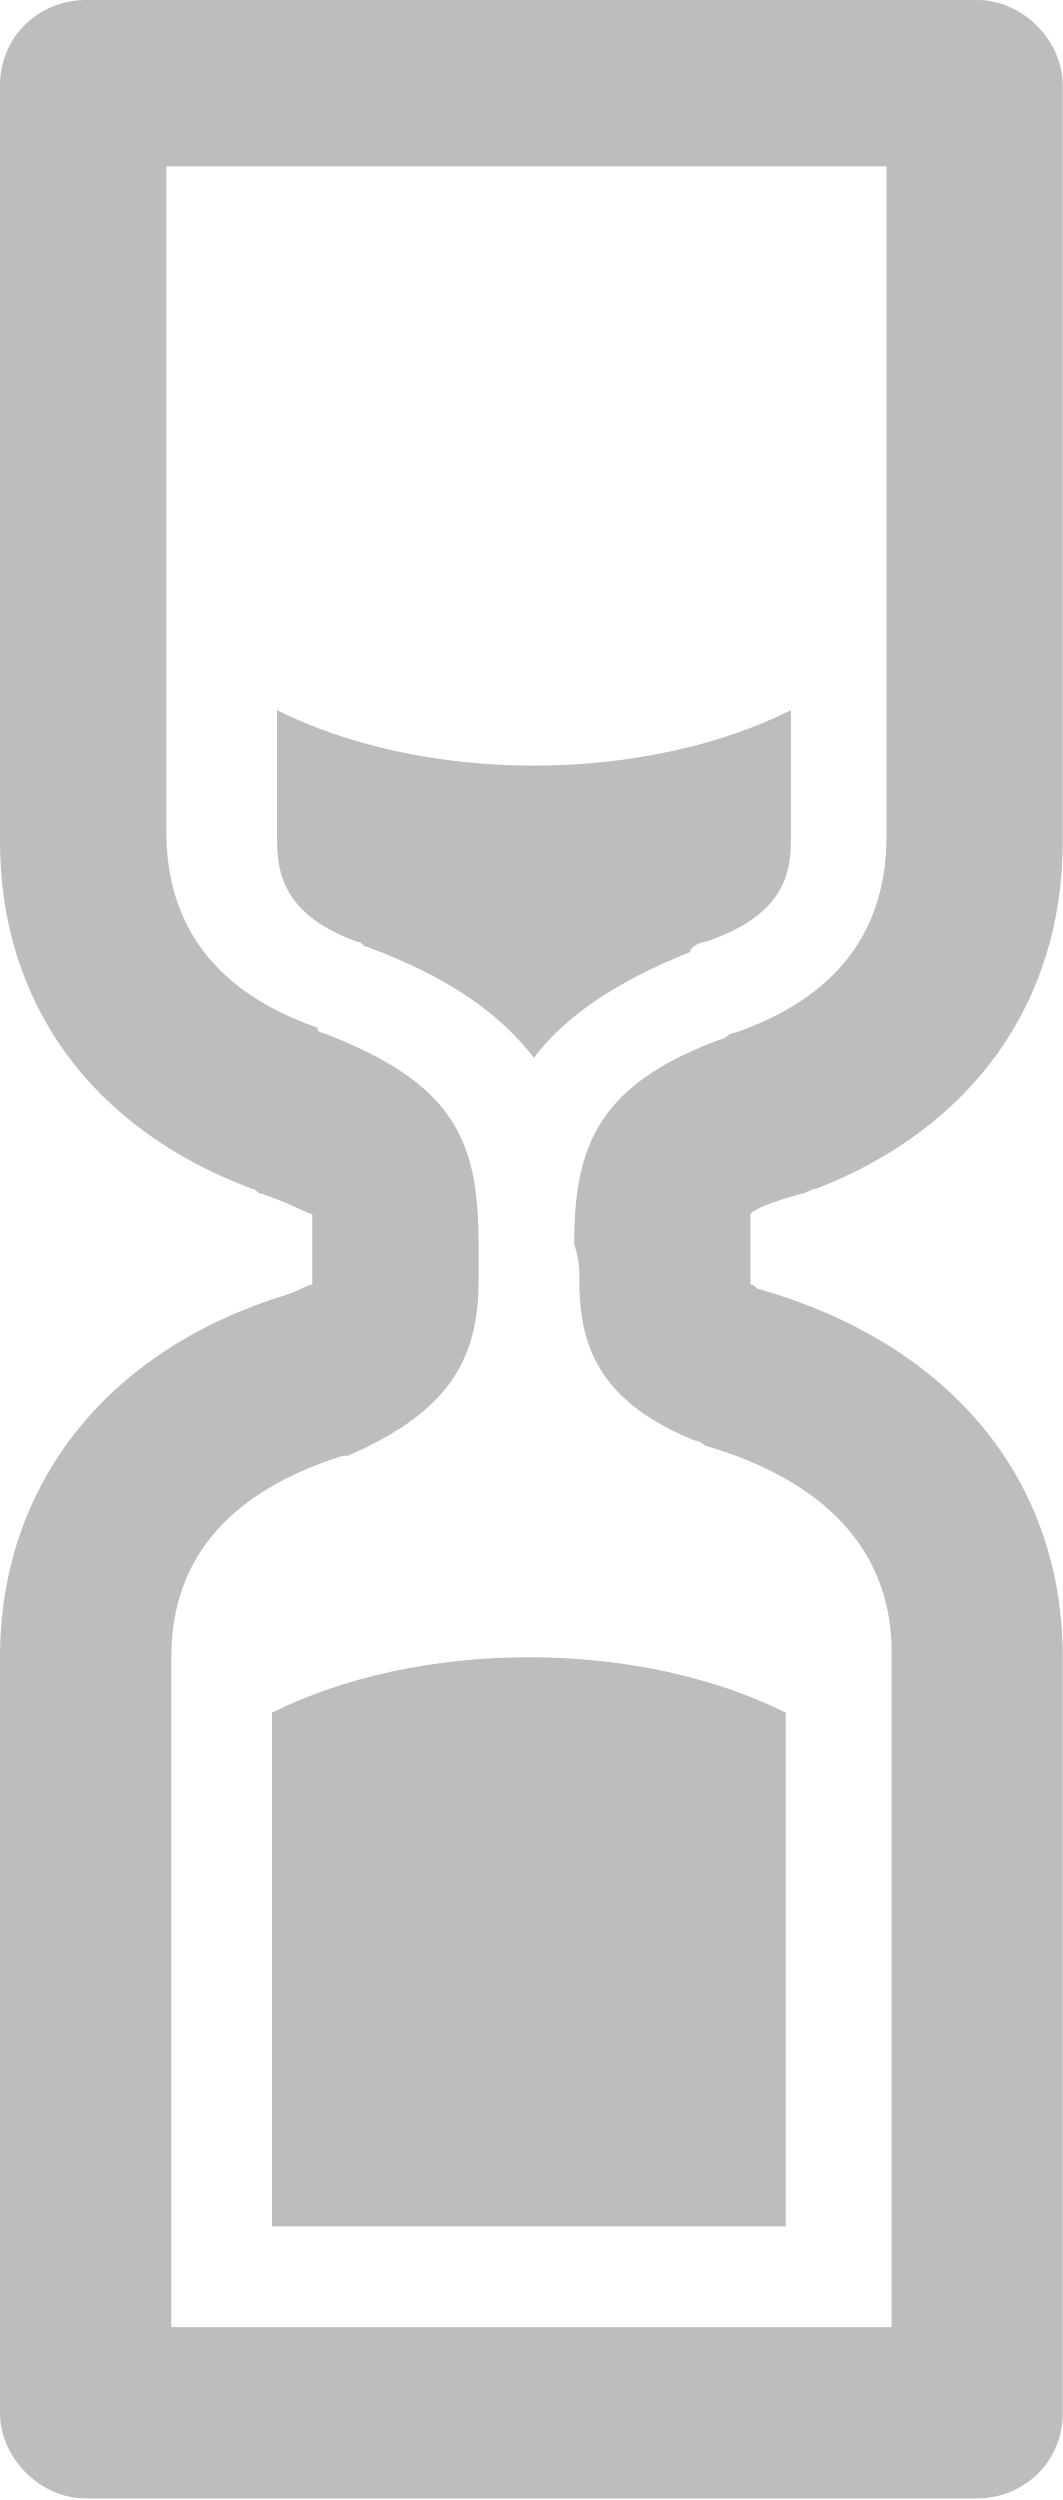
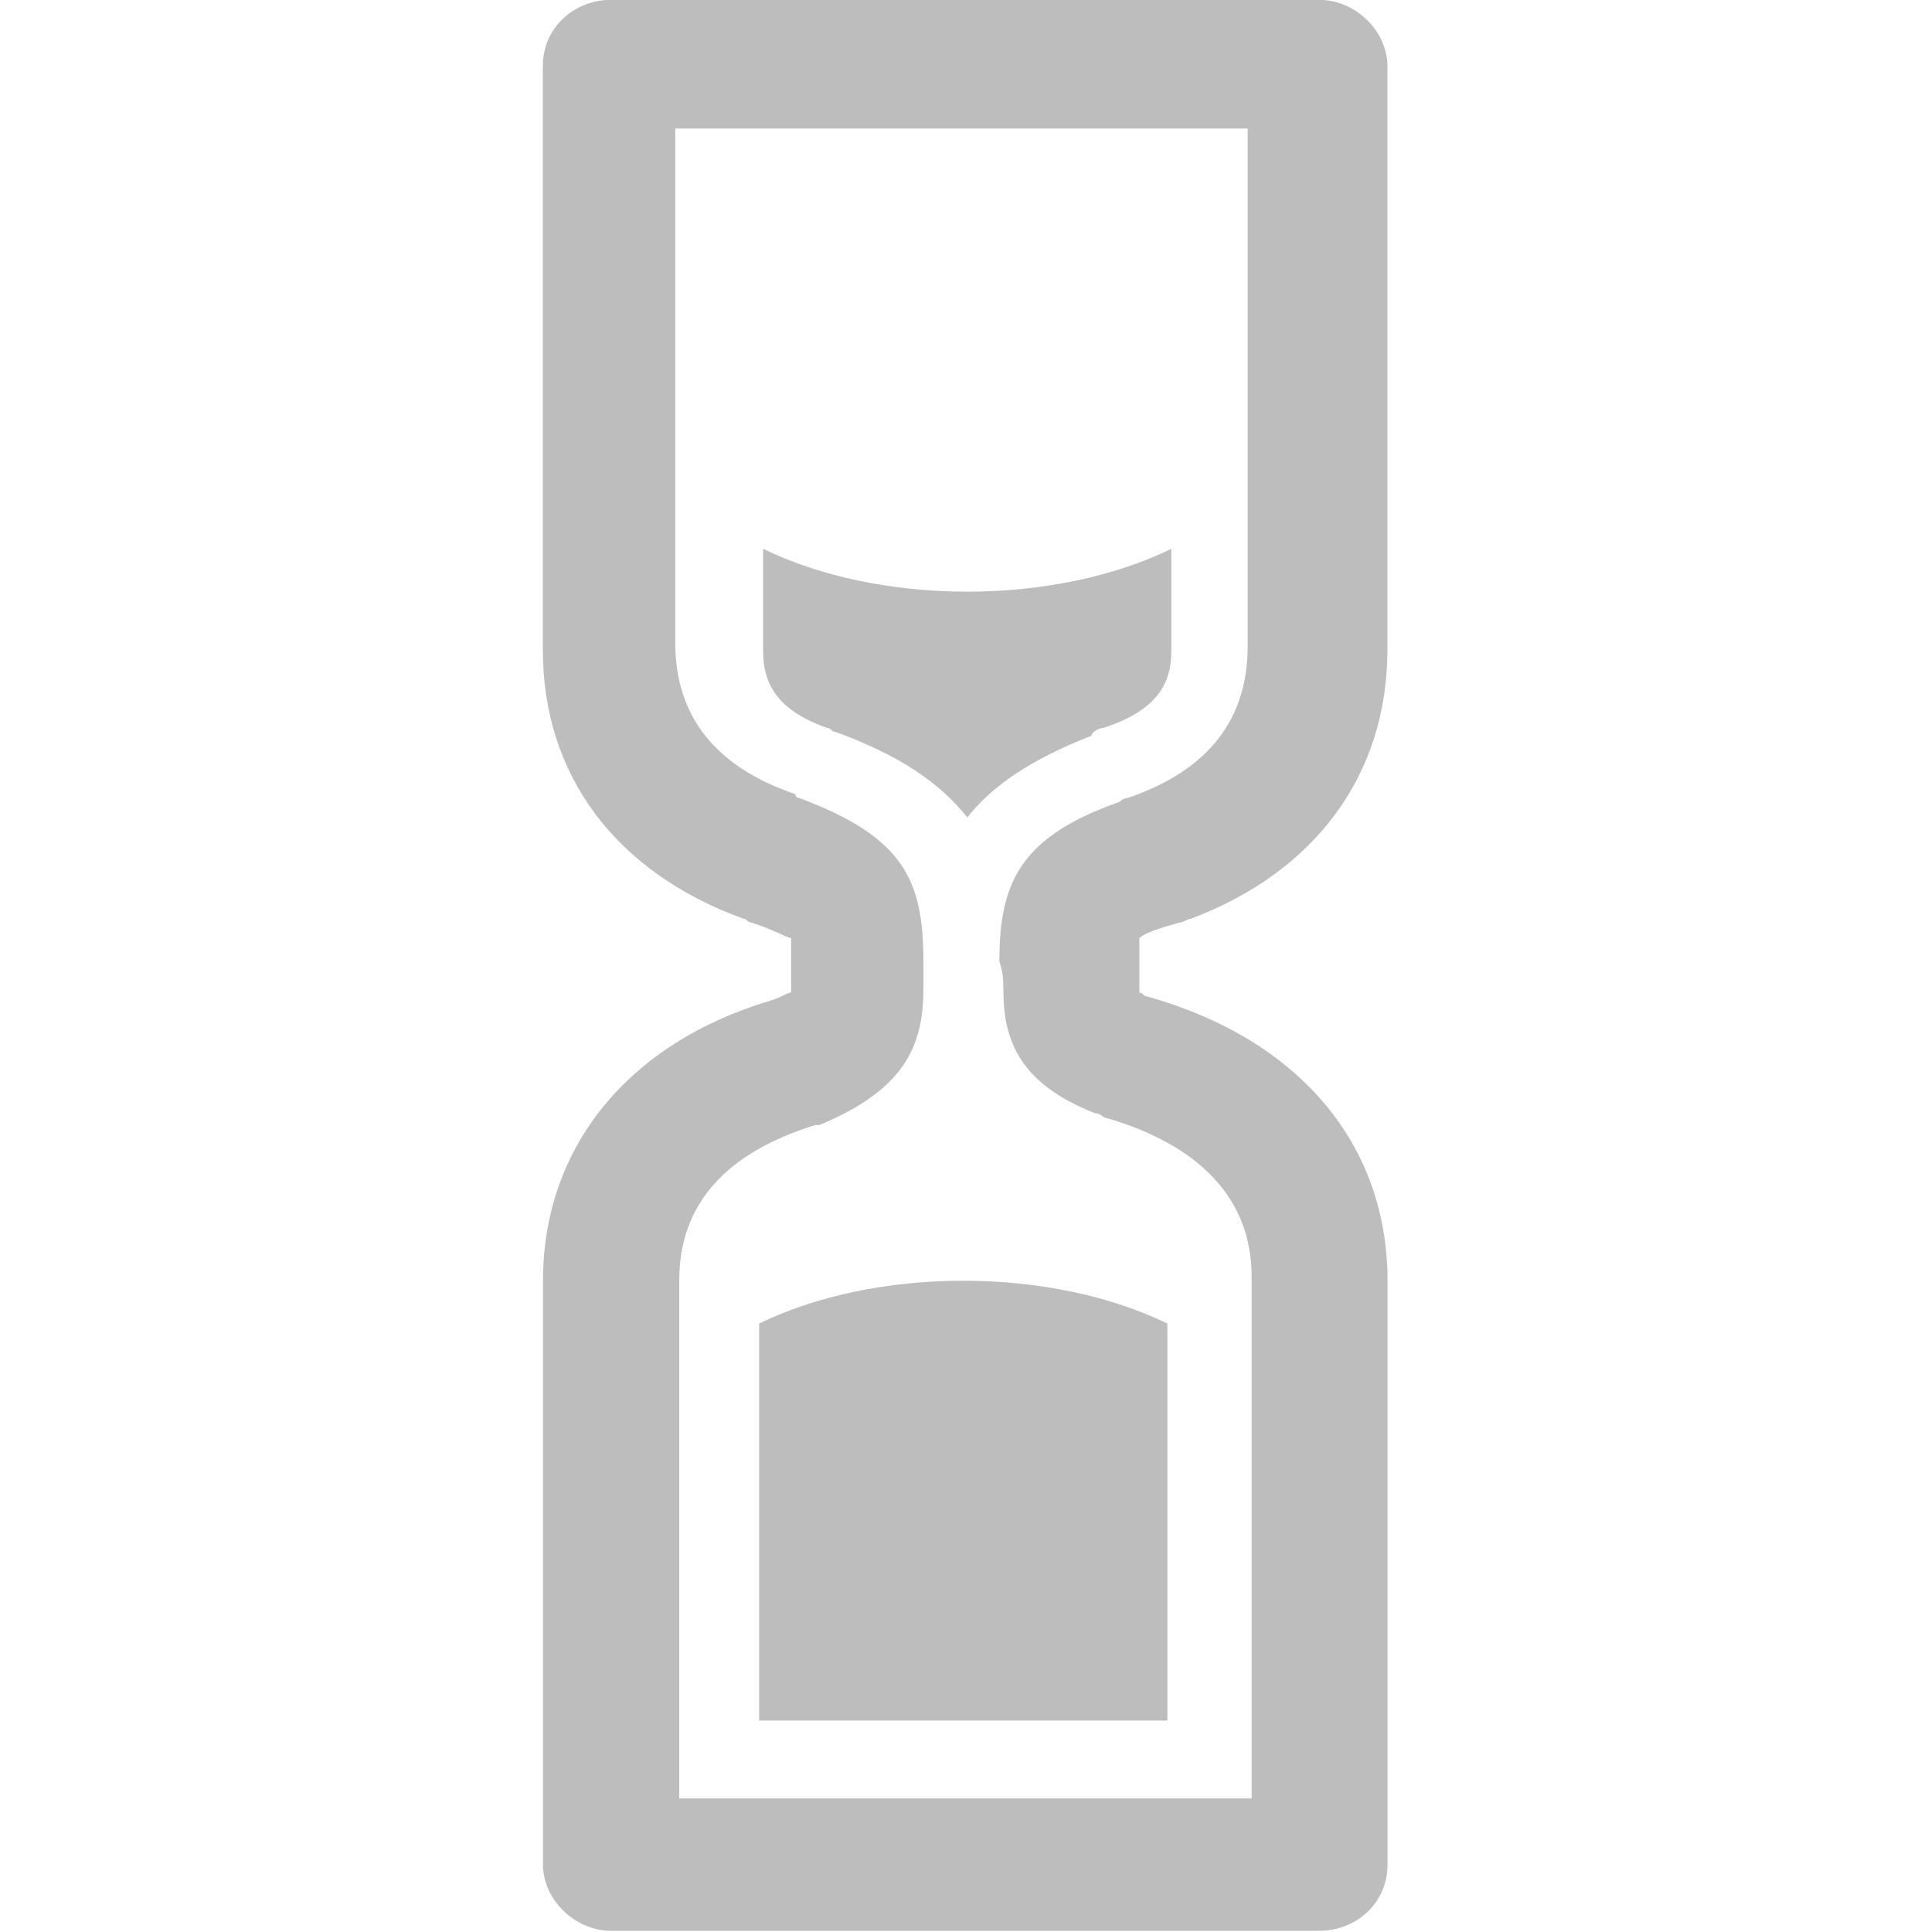
- <svg xmlns="http://www.w3.org/2000/svg" xmlns:xlink="http://www.w3.org/1999/xlink" version="1.1" height="16.01" width="6.806">
-   <defs>
-     <path id="hourglass-path-0" opacity="1" fill-rule="evenodd" d="M1.742,10.968 L1.742,14.258 L5.032,14.258 L5.032,10.968 C4.581,10.742 4,10.613 3.387,10.613 C2.774,10.613 2.194,10.742 1.742,10.968Z" />
-     <path id="hourglass-path-1" opacity="1" fill-rule="evenodd" d="M4.516,6.032 C5,5.871 5.065,5.613 5.065,5.387 L5.065,4.548 C4.613,4.774 4.032,4.903 3.419,4.903 C2.806,4.903 2.226,4.774 1.774,4.548 L1.774,5.387 C1.774,5.613 1.839,5.871 2.29,6.032 C2.323,6.032 2.323,6.065 2.355,6.065 C2.871,6.258 3.194,6.484 3.419,6.774 C3.613,6.516 3.935,6.29 4.419,6.097 C4.419,6.065 4.484,6.032 4.516,6.032Z" />
-     <path id="hourglass-path-2" opacity="1" fill-rule="evenodd" d="M5.226,7.613 C5.194,7.613 5.161,7.645 5.129,7.645 C4.903,7.71 4.839,7.742 4.806,7.774 L4.806,8.226 C4.839,8.226 4.839,8.258 4.871,8.258 C6.097,8.613 6.806,9.484 6.806,10.613 L6.806,15.452 C6.806,15.774 6.548,16 6.258,16 L0.548,16 C0.258,16 0,15.742 0,15.452 L0,10.613 C0,9.516 0.677,8.645 1.839,8.29 C1.935,8.258 1.968,8.226 2,8.226 L2,7.774 C1.968,7.774 1.871,7.71 1.677,7.645 C1.645,7.645 1.645,7.613 1.613,7.613 C0.581,7.226 0,6.419 0,5.387 L0,0.548 C0,0.226 0.258,0 0.548,0 L6.258,0 C6.548,0 6.806,0.258 6.806,0.548 L6.806,5.387 C6.806,6.419 6.226,7.226 5.226,7.613 L5.226,7.613ZM4.452,9.226 C3.806,8.968 3.71,8.581 3.71,8.194 C3.71,8.129 3.71,8.065 3.677,7.968 C3.677,7.323 3.839,6.935 4.645,6.645 C4.645,6.645 4.677,6.613 4.71,6.613 C5.355,6.387 5.677,5.968 5.677,5.355 L5.677,1.065 L1.065,1.065 L1.065,5.323 C1.065,5.935 1.387,6.355 2.032,6.581 C2.032,6.613 2.065,6.613 2.065,6.613 C2.903,6.935 3.065,7.29 3.065,7.968 L3.065,8.194 C3.065,8.677 2.903,9.032 2.226,9.323 L2.194,9.323 C1.484,9.548 1.097,9.968 1.097,10.613 L1.097,14.903 L5.71,14.903 L5.71,10.581 C5.71,9.935 5.29,9.484 4.516,9.258 C4.516,9.258 4.484,9.226 4.452,9.226 L4.452,9.226Z" />
-   </defs>
-   <g opacity="1">
-     <g opacity="1">
-       <use xlink:href="#hourglass-path-0" fill="rgb(189,189,189)" fill-opacity="1" />
-     </g>
-     <g opacity="1">
-       <use xlink:href="#hourglass-path-1" fill="rgb(189,189,189)" fill-opacity="1" />
-     </g>
-     <g opacity="1">
-       <use xlink:href="#hourglass-path-2" fill="rgb(189,189,189)" fill-opacity="1" />
-     </g>
+ <svg xmlns="http://www.w3.org/2000/svg" width="16" height="16.01" version="1.1">
+   <g transform="matrix(1.0284 0 0 1 4.5 0)" fill="#bdbdbd" fill-rule="evenodd">
+     <path d="m1.742 10.968v3.29h3.29v-3.29c-0.452-0.226-1.032-0.355-1.645-0.355-0.613 0-1.194 0.129-1.645 0.355z" />
+     <path d="m4.516 6.032c0.484-0.161 0.548-0.419 0.548-0.645v-0.839c-0.452 0.226-1.032 0.355-1.645 0.355-0.613 0-1.194-0.129-1.645-0.355v0.839c0 0.226 0.065 0.484 0.516 0.645 0.032 0 0.032 0.032 0.065 0.032 0.516 0.194 0.839 0.419 1.065 0.71 0.194-0.258 0.516-0.484 1-0.677 0-0.032 0.065-0.065 0.097-0.065z" />
+     <path d="m5.226 7.613c-0.032 0-0.065 0.032-0.097 0.032-0.226 0.065-0.29 0.097-0.323 0.129v0.452c0.032 0 0.032 0.032 0.065 0.032 1.226 0.355 1.935 1.226 1.935 2.355v4.839c-1e-7 0.323-0.258 0.548-0.548 0.548h-5.71c-0.29 0-0.548-0.258-0.548-0.548v-4.839c0-1.097 0.677-1.968 1.839-2.323 0.097-0.032 0.129-0.065 0.161-0.065v-0.452c-0.032 0-0.129-0.065-0.323-0.129-0.032 0-0.032-0.032-0.065-0.032-1.032-0.387-1.613-1.194-1.613-2.226v-4.839c0-0.323 0.258-0.548 0.548-0.548h5.71c0.29 0 0.548 0.258 0.548 0.548v4.839c0 1.032-0.581 1.839-1.581 2.226zm-0.774 1.613c-0.645-0.258-0.742-0.645-0.742-1.032 0-0.065 0-0.129-0.032-0.226 0-0.645 0.161-1.032 0.968-1.323 0 0 0.032-0.032 0.065-0.032 0.645-0.226 0.968-0.645 0.968-1.258v-4.29h-4.613v4.258c0 0.613 0.323 1.032 0.968 1.258 0 0.032 0.032 0.032 0.032 0.032 0.839 0.323 1 0.677 1 1.355v0.226c0 0.484-0.161 0.839-0.839 1.129h-0.032c-0.71 0.226-1.097 0.645-1.097 1.29v4.29h4.613v-4.323c0-0.645-0.419-1.097-1.194-1.323 0 0-0.032-0.032-0.065-0.032z" />
  </g>
</svg>
